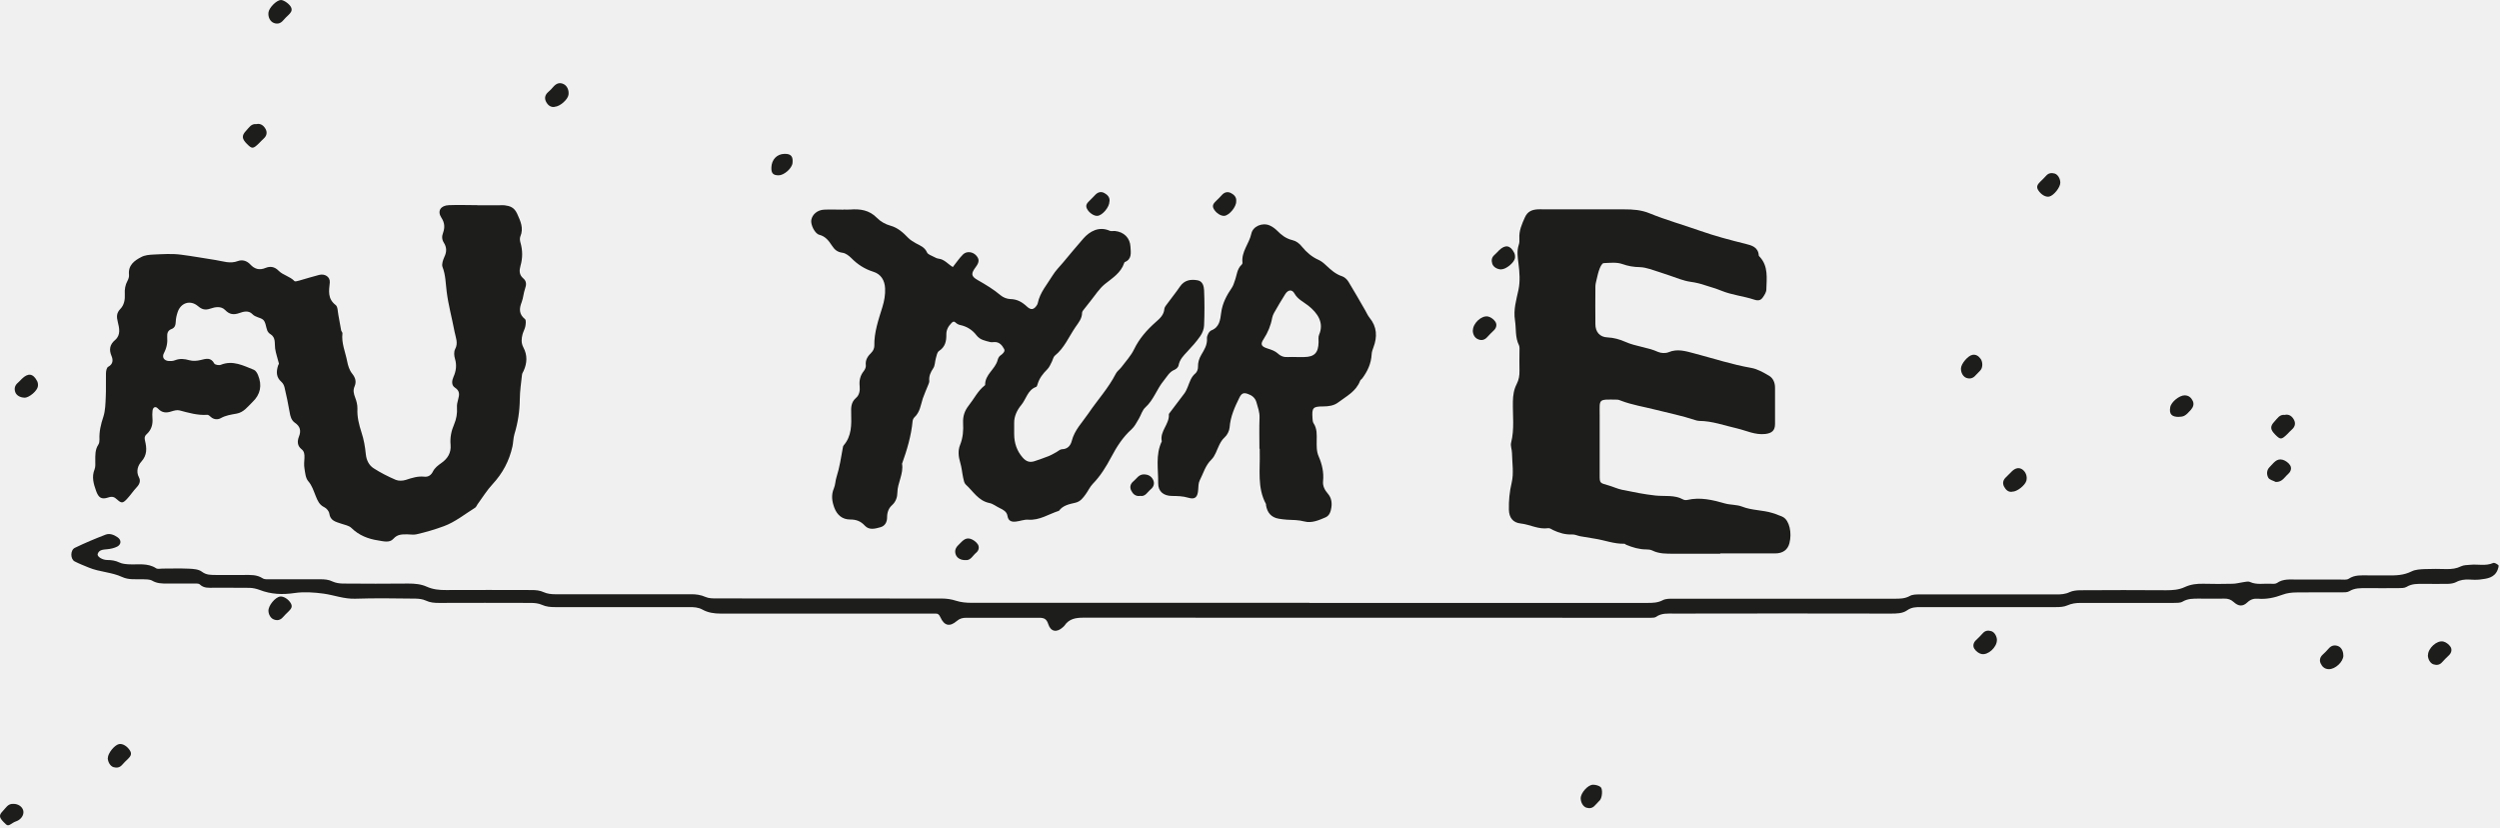
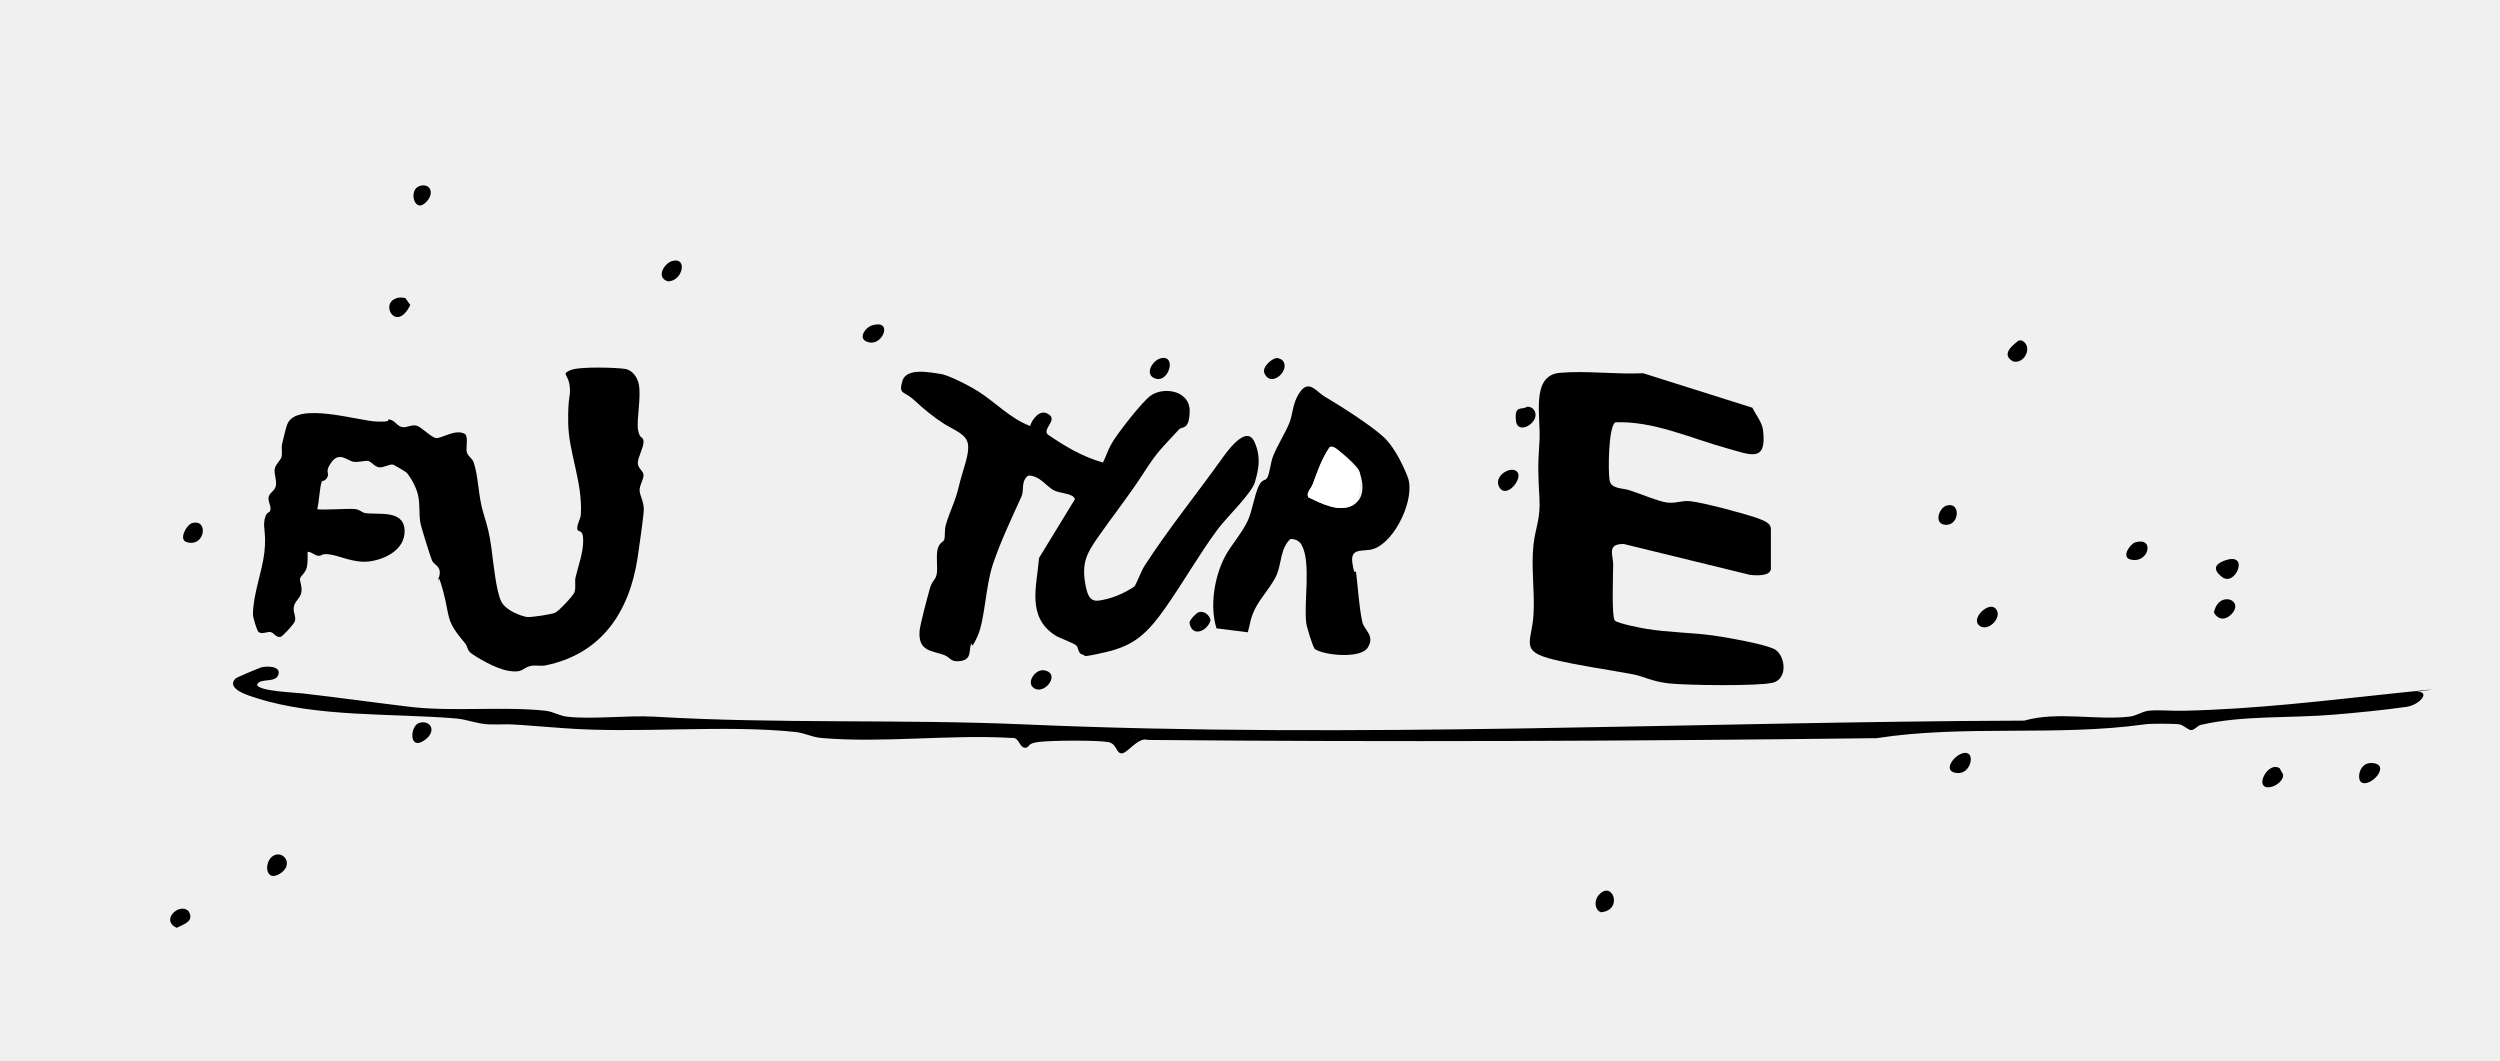
- <svg xmlns="http://www.w3.org/2000/svg" viewBox="0 0 580 192" fill="none">
-   <path d="M110.712 47.621C112.425 47.621 114.138 47.621 115.852 47.621C116.268 47.621 116.662 47.575 117.079 47.621C118.375 47.783 119.347 48.107 120.019 49.565C120.806 51.325 121.593 52.922 120.759 54.89C120.597 55.284 120.667 55.886 120.806 56.325C121.315 58.108 121.315 59.867 120.806 61.65C120.505 62.738 120.459 63.733 121.431 64.567C122.241 65.238 122.195 66.072 121.848 67.021C121.5 68.016 121.454 69.105 121.084 70.077C120.482 71.605 120.412 72.878 121.848 74.035C122.125 74.267 122.033 75.124 121.94 75.656C121.824 76.281 121.477 76.883 121.292 77.508C121.014 78.55 120.922 79.569 121.477 80.61C122.426 82.393 122.357 84.222 121.523 86.051C121.385 86.352 121.176 86.629 121.153 86.954C120.945 88.829 120.667 90.681 120.644 92.556C120.621 95.357 120.204 98.066 119.394 100.728C119.116 101.654 119.139 102.65 118.931 103.599C118.19 106.932 116.662 109.803 114.324 112.327C113.004 113.739 111.985 115.429 110.828 117.003C110.643 117.258 110.527 117.628 110.272 117.79C107.888 119.272 105.619 121.124 103.026 122.073C100.966 122.837 98.766 123.485 96.59 123.971C95.965 124.11 95.294 123.971 94.623 123.971C93.419 123.971 92.284 123.879 91.289 125.013C90.409 126.009 88.951 125.569 87.793 125.383C85.478 125.036 83.325 124.226 81.542 122.467C80.964 121.911 79.968 121.772 79.135 121.471C77.931 121.054 76.658 120.823 76.426 119.133C76.357 118.6 75.778 117.906 75.269 117.674C74.111 117.119 73.718 116.17 73.278 115.081C72.791 113.901 72.444 112.674 71.541 111.632C70.916 110.914 70.824 109.687 70.662 108.669C70.523 107.858 70.615 107.025 70.662 106.192C70.685 105.428 70.638 104.71 69.967 104.201C68.972 103.414 68.972 102.349 69.388 101.284C69.921 99.941 69.666 98.922 68.486 98.112C67.606 97.51 67.374 96.584 67.212 95.566C66.888 93.644 66.471 91.746 66.031 89.847C65.916 89.384 65.661 88.898 65.314 88.597C64.064 87.509 64.087 86.213 64.55 84.777C64.596 84.615 64.758 84.453 64.735 84.338C64.457 83.157 64.017 82.022 63.855 80.842C63.693 79.638 64.064 78.318 62.744 77.508C62.466 77.346 62.212 77.068 62.073 76.79C61.702 75.911 61.679 74.661 61.031 74.151C60.36 73.619 59.295 73.642 58.554 72.855C57.721 71.998 56.563 72.253 55.568 72.623C54.271 73.086 53.276 72.994 52.257 71.929C51.285 70.933 49.896 71.234 48.807 71.605C47.627 71.998 46.886 71.813 45.96 71.026C44.154 69.498 41.932 70.239 41.214 72.461C40.983 73.156 40.821 73.874 40.797 74.591C40.751 75.401 40.612 76.05 39.779 76.351C38.945 76.652 38.76 77.346 38.806 78.133C38.922 79.476 38.691 80.703 38.042 81.93C37.533 82.902 38.089 83.689 39.2 83.759C39.663 83.782 40.196 83.759 40.635 83.574C41.77 83.134 42.812 83.249 43.946 83.574C44.756 83.805 45.728 83.736 46.562 83.527C47.812 83.226 48.923 82.833 49.734 84.338C49.896 84.638 50.822 84.801 51.238 84.638C54.04 83.504 56.47 84.824 58.924 85.796C59.341 85.958 59.712 86.56 59.897 87.046C60.869 89.407 60.452 91.514 58.6 93.274C57.489 94.339 56.586 95.658 54.919 95.959C53.646 96.191 52.396 96.353 51.215 97.024C50.567 97.394 49.618 97.371 48.923 96.723C48.692 96.515 48.368 96.214 48.113 96.237C45.891 96.399 43.807 95.774 41.677 95.218C41.098 95.056 40.381 95.265 39.779 95.45C38.598 95.843 37.603 95.797 36.677 94.802C36.098 94.177 35.519 94.431 35.403 95.265C35.334 95.843 35.334 96.422 35.38 97.001C35.519 98.483 35.126 99.779 33.991 100.774C33.528 101.191 33.505 101.608 33.667 102.279C34.061 103.946 34.2 105.543 32.81 107.095C32.047 107.928 31.491 109.34 32.255 110.752C32.672 111.539 32.417 112.303 31.769 112.998C30.935 113.878 30.264 114.919 29.43 115.799C28.505 116.771 28.18 116.795 27.185 115.892C26.514 115.267 26.05 115.105 25.078 115.429C23.527 115.938 22.856 115.452 22.3 113.878C21.721 112.257 21.235 110.637 21.953 108.877C22.184 108.298 22.115 107.581 22.115 106.932C22.115 105.613 22.046 104.316 22.833 103.136C23.041 102.835 23.087 102.349 23.087 101.955C22.995 100.126 23.411 98.413 23.99 96.677C24.453 95.241 24.476 93.621 24.546 92.093C24.638 90.287 24.546 88.458 24.592 86.629C24.592 86.097 24.754 85.287 25.101 85.102C26.282 84.476 26.259 83.481 25.889 82.601C25.24 81.073 25.495 79.916 26.722 78.874C28.088 77.693 27.671 76.05 27.347 74.73C27.023 73.457 27.023 72.623 27.949 71.651C28.829 70.748 29.037 69.475 28.968 68.225C28.898 67.137 29.06 66.118 29.593 65.146C29.824 64.729 29.986 64.197 29.94 63.757C29.708 61.534 31.167 60.469 32.787 59.636C33.598 59.196 34.639 59.103 35.612 59.057C37.742 58.965 39.895 58.803 41.978 59.08C44.687 59.428 47.372 59.914 50.058 60.33C51.817 60.608 53.391 61.256 55.22 60.562C56.169 60.215 57.234 60.423 58.114 61.372C59.04 62.368 60.151 62.784 61.633 62.159C62.605 61.766 63.647 61.766 64.689 62.831C65.661 63.826 67.282 64.104 68.347 65.215C68.486 65.377 69.064 65.192 69.435 65.099C70.986 64.66 72.514 64.173 74.065 63.78C75.407 63.433 76.658 64.243 76.542 65.539C76.334 67.507 76.009 69.313 77.908 70.771C78.417 71.165 78.371 72.276 78.533 73.063C78.764 74.267 78.95 75.471 79.181 76.652C79.227 76.883 79.505 77.115 79.482 77.323C79.204 79.592 80.153 81.652 80.57 83.805C80.755 84.801 81.103 85.912 81.728 86.676C82.515 87.648 82.746 88.574 82.306 89.616C81.89 90.565 82.098 91.329 82.422 92.209C82.746 93.019 82.978 93.945 82.955 94.825C82.862 96.746 83.325 98.529 83.904 100.335C84.436 101.932 84.737 103.645 84.899 105.335C85.038 106.77 85.64 107.951 86.728 108.646C88.349 109.687 90.085 110.567 91.868 111.331C92.539 111.609 93.488 111.563 94.206 111.331C95.618 110.868 96.984 110.428 98.466 110.59C99.438 110.706 100.086 110.174 100.456 109.433C100.919 108.507 101.66 107.974 102.471 107.395C103.86 106.423 104.739 105.08 104.577 103.205C104.415 101.538 104.739 99.964 105.411 98.413C105.92 97.209 106.151 95.913 106.059 94.57C106.013 93.945 106.151 93.274 106.337 92.649C106.638 91.561 106.753 90.681 105.573 89.917C104.716 89.361 104.878 88.273 105.249 87.44C105.874 86.051 106.036 84.708 105.596 83.226C105.387 82.555 105.318 81.606 105.619 81.027C106.406 79.592 105.758 78.295 105.503 76.976C104.924 73.874 104.068 70.818 103.674 67.692C103.42 65.748 103.443 63.826 102.702 61.928C102.471 61.303 102.818 60.307 103.142 59.59C103.698 58.432 103.698 57.39 103.026 56.325C102.54 55.561 102.517 54.844 102.841 53.987C103.258 52.806 103.234 51.718 102.447 50.515C101.429 48.964 102.262 47.667 104.184 47.598C106.383 47.505 108.605 47.598 110.805 47.598" fill="#1D1D1B" />
-   <path d="M399.285 128.462C395.697 128.462 392.086 128.462 388.497 128.462C386.784 128.462 385.094 128.509 383.497 127.722C383.08 127.513 382.548 127.467 382.085 127.467C380.441 127.467 378.913 127.004 377.408 126.379C377.246 126.309 377.13 126.147 376.992 126.147C374.63 126.217 372.408 125.314 370.116 124.967C369.005 124.805 367.893 124.619 366.782 124.411C366.157 124.295 365.532 123.971 364.907 123.994C363.31 124.064 361.874 123.647 360.462 122.976C360.092 122.79 359.698 122.49 359.351 122.536C357.082 122.883 355.091 121.679 352.938 121.448C351.179 121.263 350.253 120.128 350.206 118.276C350.16 116.146 350.345 114.086 350.855 111.956C351.364 109.803 350.97 107.419 350.924 105.127C350.924 104.316 350.53 103.437 350.716 102.719C351.526 99.547 351.063 96.329 351.132 93.135C351.155 91.699 351.364 90.357 352.012 89.106C352.521 88.111 352.683 87.115 352.66 86.027C352.614 84.546 352.66 83.064 352.66 81.559C352.66 81.073 352.73 80.518 352.545 80.101C351.618 78.249 351.919 76.258 351.619 74.336C351.225 71.813 351.919 69.614 352.429 67.229C352.845 65.261 352.683 63.132 352.429 61.117C352.244 59.636 352.012 58.224 352.498 56.788C352.66 56.348 352.66 55.816 352.637 55.33C352.521 53.524 353.216 51.996 353.934 50.399C354.535 49.056 355.554 48.662 356.827 48.57C357.314 48.523 357.8 48.57 358.309 48.57C364.513 48.57 370.718 48.57 376.945 48.57C378.982 48.57 380.904 48.686 382.872 49.496C386.668 51.047 390.65 52.158 394.516 53.524C398.012 54.751 401.577 55.7 405.166 56.58C406.532 56.927 408.06 57.321 408.198 59.242C408.198 59.381 408.361 59.52 408.476 59.636C410.444 61.835 410.027 64.544 409.958 67.16C409.958 67.762 409.541 68.41 409.194 68.919C408.708 69.614 408.222 69.868 407.157 69.521C404.656 68.688 401.971 68.456 399.494 67.438C398.313 66.951 397.063 66.604 395.836 66.211C394.702 65.817 393.544 65.539 392.34 65.377C390.697 65.146 389.099 64.451 387.502 63.919C385.974 63.432 384.469 62.877 382.918 62.414C382.154 62.182 381.367 61.997 380.557 61.974C379.168 61.951 377.894 61.742 376.528 61.256C375.209 60.793 373.635 60.978 372.199 61.048C371.852 61.048 371.459 61.812 371.273 62.298C370.949 63.108 370.764 63.988 370.556 64.868C370.417 65.423 370.278 65.979 370.278 66.535C370.255 69.428 370.255 72.322 370.278 75.216C370.278 76.976 371.273 78.203 373.056 78.272C374.561 78.341 375.927 78.735 377.246 79.314C379.677 80.402 382.386 80.541 384.84 81.652C385.534 81.953 386.553 81.999 387.247 81.721C389.308 80.842 391.229 81.467 393.174 81.976C397.595 83.134 401.948 84.569 406.462 85.356C407.898 85.611 409.31 86.421 410.606 87.185C411.532 87.741 411.972 88.782 411.972 89.94C411.972 92.741 411.995 95.566 411.972 98.367C411.972 99.895 411.231 100.497 409.726 100.682C407.365 100.96 405.305 99.895 403.128 99.385C400.235 98.737 397.433 97.672 394.401 97.649C394.077 97.649 393.753 97.556 393.452 97.464C390.396 96.445 387.247 95.82 384.145 95.033C381.506 94.362 378.797 93.945 376.251 92.973C375.95 92.857 375.649 92.718 375.325 92.718C370.833 92.648 371.273 92.486 371.273 96.353C371.273 100.983 371.273 105.613 371.273 110.243C371.273 112.072 371.296 112.049 373.218 112.581C374.306 112.882 375.348 113.391 376.436 113.623C379.029 114.155 381.622 114.688 384.238 114.966C386.391 115.197 388.636 114.757 390.673 115.892C390.928 116.031 391.322 116.054 391.623 115.984C394.632 115.29 397.48 115.984 400.327 116.795C401.624 117.165 403.105 117.049 404.332 117.535C406.624 118.438 409.078 118.299 411.37 119.017C411.833 119.156 412.296 119.318 412.736 119.503C413.106 119.642 413.5 119.781 413.847 119.966C415.283 120.753 415.954 123.601 415.306 126.055C414.912 127.536 413.801 128.393 411.995 128.393C407.735 128.416 403.499 128.393 399.239 128.393" fill="#1D1D1B" />
-   <path d="M195.793 48.616C196.279 48.616 196.788 48.639 197.275 48.616C199.613 48.431 201.743 48.709 203.548 50.561C204.359 51.394 205.516 52.042 206.627 52.343C208.387 52.83 209.591 53.941 210.794 55.191C211.304 55.7 211.952 56.094 212.577 56.441C213.573 56.974 214.614 57.344 215.147 58.548C215.355 59.034 216.142 59.265 216.698 59.566C217.045 59.752 217.439 59.96 217.832 60.006C219.221 60.168 220.032 61.303 221.143 61.951C221.93 60.978 222.624 59.914 223.504 59.034C224.361 58.2 225.75 58.386 226.56 59.265C227.324 60.099 227.301 60.816 226.514 61.881C225.356 63.432 225.287 64.058 226.93 64.984C228.806 66.049 230.611 67.137 232.255 68.526C232.834 69.012 233.737 69.359 234.477 69.382C236.075 69.405 237.232 70.077 238.367 71.142C239.316 72.021 240.01 71.836 240.682 70.748C240.774 70.609 240.844 70.447 240.867 70.285C241.376 67.831 243.043 65.979 244.293 63.919C244.965 62.807 245.914 61.881 246.747 60.886C248.322 59.011 249.873 57.112 251.47 55.307C252.882 53.709 255.035 52.413 257.582 53.547C257.929 53.709 258.392 53.547 258.786 53.593C260.846 53.802 262.281 55.191 262.374 57.251C262.443 58.594 262.767 60.122 261.031 60.816C260.985 60.84 260.939 60.955 260.915 61.025C260.128 63.34 258.184 64.497 256.401 65.933C255.105 66.998 254.179 68.502 253.091 69.845C252.674 70.355 252.28 70.864 251.887 71.373C251.609 71.767 251.146 72.183 251.146 72.577C251.123 73.92 250.312 74.869 249.618 75.864C248.067 78.133 247.025 80.749 244.803 82.532C244.479 82.809 244.386 83.388 244.178 83.805C243.83 84.453 243.576 85.194 243.066 85.68C242.071 86.676 241.237 87.717 240.821 89.106C240.751 89.338 240.659 89.685 240.497 89.755C238.506 90.449 238.182 92.579 237.024 93.968C236.098 95.079 235.334 96.561 235.38 98.205C235.38 99.038 235.38 99.848 235.38 100.682C235.38 102.827 236.036 104.648 237.348 106.145C238.182 107.118 239.038 107.349 240.149 106.979C241.214 106.608 242.279 106.261 243.321 105.844C243.969 105.59 244.594 105.219 245.219 104.872C245.636 104.64 246.053 104.224 246.469 104.224C247.766 104.201 248.46 103.39 248.738 102.325C249.386 99.756 251.215 97.973 252.628 95.89C254.711 92.811 257.258 90.056 258.971 86.699C259.249 86.143 259.85 85.727 260.244 85.217C261.263 83.851 262.467 82.578 263.207 81.05C264.411 78.55 266.194 76.536 268.208 74.753C269.203 73.873 270.129 73.086 270.245 71.628C270.291 71.211 270.685 70.794 270.963 70.401C271.912 69.081 272.954 67.831 273.857 66.488C274.898 64.96 276.357 64.752 277.954 65.03C279.135 65.238 279.413 66.396 279.459 67.322C279.575 70.053 279.575 72.785 279.459 75.494C279.436 76.35 279.065 77.276 278.579 77.971C277.7 79.244 276.658 80.402 275.593 81.536C274.69 82.508 273.787 83.388 273.532 84.8C273.463 85.194 272.977 85.634 272.583 85.796C271.379 86.282 270.87 87.37 270.106 88.296C268.486 90.241 267.768 92.764 265.846 94.501C265.106 95.149 264.828 96.306 264.295 97.186C263.786 98.019 263.346 98.945 262.629 99.594C260.591 101.423 259.179 103.645 257.906 106.053C256.725 108.275 255.406 110.428 253.623 112.257C252.952 112.952 252.558 113.878 251.979 114.665C251.354 115.521 250.775 116.355 249.595 116.632C248.206 116.957 246.724 117.211 245.775 118.508C243.414 119.248 241.284 120.776 238.621 120.568C237.695 120.499 236.723 120.915 235.774 121.008C234.802 121.124 234.014 120.892 233.829 119.688C233.667 118.693 232.834 118.253 232 117.859C231.213 117.489 230.472 116.864 229.639 116.702C227.069 116.193 225.865 113.97 224.129 112.396C223.782 112.072 223.666 111.4 223.55 110.868C223.296 109.687 223.203 108.437 222.856 107.303C222.439 105.914 222.3 104.525 222.833 103.205C223.504 101.538 223.62 99.871 223.527 98.135C223.458 96.584 223.851 95.334 224.847 94.061C226.074 92.533 226.907 90.727 228.481 89.477C228.551 89.431 228.644 89.361 228.644 89.292C228.597 86.861 230.982 85.68 231.537 83.55C231.63 83.157 231.861 82.717 232.139 82.508C232.718 82.115 233.343 81.536 233.065 81.004C232.625 80.17 231.977 79.314 230.82 79.36C230.496 79.36 230.148 79.43 229.847 79.36C228.69 79.059 227.463 78.874 226.653 77.809C225.68 76.536 224.407 75.725 222.833 75.401C222.462 75.332 222.069 75.1 221.791 74.846C221.351 74.429 221.073 74.684 220.796 74.985C220.078 75.702 219.615 76.559 219.638 77.624C219.661 79.152 219.383 80.471 217.948 81.421C217.508 81.698 217.369 82.508 217.207 83.111C216.976 83.874 217.022 84.824 216.605 85.425C215.98 86.352 215.563 87.254 215.679 88.389C215.702 88.69 215.54 89.014 215.425 89.315C215.008 90.357 214.545 91.375 214.174 92.44C213.688 93.968 213.526 95.612 212.253 96.792C212.021 97.001 211.859 97.348 211.813 97.672C211.489 101.098 210.517 104.363 209.359 107.581C209.753 109.942 208.294 112.002 208.271 114.317C208.271 115.29 207.924 116.401 207.067 117.165C206.234 117.906 205.887 118.878 205.887 120.036C205.887 121.101 205.424 122.003 204.382 122.304C203.155 122.652 201.743 123.068 200.724 121.957C199.752 120.892 198.71 120.522 197.298 120.522C195.515 120.522 194.288 119.503 193.64 117.79C193.084 116.285 192.876 114.827 193.547 113.276C193.895 112.465 193.871 111.516 194.149 110.683C194.867 108.437 195.214 106.099 195.631 103.784C195.654 103.622 195.7 103.437 195.793 103.344C197.691 101.168 197.622 98.529 197.552 95.89C197.506 94.547 197.506 93.32 198.687 92.301C199.428 91.676 199.636 90.611 199.52 89.57C199.381 88.296 199.636 87.139 200.469 86.097C200.747 85.75 201.002 85.194 200.955 84.777C200.793 83.458 201.418 82.624 202.275 81.768C202.645 81.421 202.923 80.772 202.923 80.263C202.854 77.091 203.896 74.174 204.798 71.234C205.238 69.822 205.493 68.387 205.424 66.882C205.331 65.03 204.474 63.594 202.669 63.039C200.678 62.414 199.034 61.349 197.576 59.867C197.02 59.312 196.256 58.733 195.538 58.64C194.334 58.478 193.709 57.946 193.061 56.95C192.367 55.885 191.603 54.844 190.167 54.473C189.102 54.219 188.107 52.089 188.292 51.047C188.524 49.727 189.727 48.709 191.279 48.639C192.737 48.57 194.219 48.639 195.7 48.639" fill="#1D1D1B" />
-   <path d="M303.906 139.876C330.067 139.876 356.204 139.876 382.364 139.876C383.591 139.876 384.748 139.852 385.906 139.251C386.647 138.857 387.619 138.903 388.499 138.903C405.584 138.903 422.669 138.903 439.731 138.903C440.958 138.903 442.115 138.903 443.273 138.255C443.921 137.885 444.847 137.908 445.634 137.908C456.168 137.908 466.724 137.908 477.258 137.908C478.323 137.908 479.318 137.862 480.337 137.375C481.101 137.028 482.05 136.936 482.907 136.936C489.528 136.889 496.149 136.889 502.77 136.936C504.251 136.936 505.687 136.843 507.029 136.218C508.465 135.546 509.97 135.384 511.521 135.431C513.72 135.5 515.942 135.477 518.142 135.431C518.929 135.431 519.716 135.199 520.526 135.083C521.082 135.014 521.753 134.806 522.193 135.014C523.767 135.732 525.411 135.338 527.008 135.431C527.494 135.454 528.073 135.5 528.444 135.269C529.925 134.227 531.546 134.458 533.166 134.458C536.523 134.458 539.857 134.458 543.214 134.458C543.862 134.458 544.649 134.574 545.112 134.273C546.524 133.324 548.075 133.486 549.603 133.486C551.085 133.486 552.543 133.463 554.025 133.486C555.993 133.532 557.868 133.486 559.72 132.56C560.6 132.12 561.757 132.074 562.776 132.028C564.489 131.958 566.202 131.981 567.915 132.028C569.073 132.028 570.138 131.912 571.203 131.379C571.828 131.078 572.615 131.102 573.333 131.032C575.092 130.847 576.898 131.379 578.634 130.615C578.935 130.476 579.56 130.847 579.861 131.125C580 131.264 579.815 131.842 579.699 132.166C578.958 134.088 577.199 134.25 575.532 134.458C574.722 134.551 573.888 134.505 573.078 134.458C572.013 134.412 570.994 134.528 570.022 135.06C569.466 135.338 568.795 135.431 568.17 135.454C566.295 135.5 564.42 135.454 562.521 135.454C561.132 135.454 559.789 135.384 558.516 136.172C558.007 136.472 557.266 136.426 556.618 136.449C554.164 136.472 551.71 136.449 549.256 136.449C547.867 136.449 546.524 136.38 545.251 137.167C544.742 137.468 544.001 137.422 543.353 137.422C539.926 137.422 536.477 137.399 533.051 137.445C531.939 137.445 530.759 137.584 529.74 137.977C527.888 138.672 526.013 139.065 524.045 138.903C523.119 138.834 522.355 139.042 521.614 139.737C520.549 140.755 519.554 140.709 518.419 139.667C517.748 139.065 517.077 138.857 516.22 138.88C514.252 138.926 512.308 138.88 510.34 138.88C509.043 138.88 507.77 138.857 506.566 139.575C505.988 139.922 505.154 139.852 504.437 139.876C497.237 139.876 490.06 139.876 482.86 139.876C481.795 139.876 480.8 140.015 479.804 140.454C479.017 140.802 478.091 140.848 477.211 140.848C466.747 140.871 456.283 140.848 445.819 140.848C444.708 140.848 443.666 140.848 442.601 141.612C441.583 142.33 440.194 142.353 438.851 142.353C422.09 142.306 405.352 142.33 388.591 142.353C387.133 142.353 385.651 142.191 384.355 143.117C384.054 143.325 383.591 143.302 383.174 143.325C382.526 143.348 381.854 143.325 381.206 143.325C337.984 143.325 294.739 143.325 251.517 143.302C249.688 143.302 248.137 143.533 247.049 145.154C246.956 145.293 246.817 145.385 246.701 145.501C245.312 146.798 243.877 146.612 243.298 144.807C242.905 143.557 242.28 143.325 241.192 143.325C235.543 143.325 229.917 143.325 224.269 143.325C223.412 143.325 222.741 143.487 222.046 144.089C220.426 145.478 219.152 145.2 218.249 143.186C217.948 142.492 217.624 142.33 217.022 142.353C216.444 142.353 215.888 142.353 215.309 142.353C199.289 142.353 183.269 142.353 167.249 142.353C165.744 142.353 164.332 142.144 163.035 141.427C162.04 140.871 161.021 140.848 159.979 140.848C149.608 140.848 139.213 140.848 128.842 140.848C127.777 140.848 126.782 140.778 125.763 140.315C124.999 139.968 124.05 139.876 123.193 139.876C116.086 139.852 108.979 139.852 101.872 139.876C100.807 139.876 99.811 139.806 98.793 139.32C98.098 138.996 97.241 138.903 96.454 138.88C91.801 138.834 87.125 138.741 82.471 138.903C79.879 138.996 77.564 138.07 75.109 137.723C72.887 137.422 70.549 137.26 68.35 137.584C65.548 138 62.909 137.885 60.27 136.866C59.529 136.588 58.719 136.403 57.932 136.38C55.154 136.334 52.376 136.38 49.598 136.357C48.463 136.357 47.352 136.519 46.38 135.593C46.056 135.292 45.292 135.384 44.736 135.384C42.768 135.361 40.824 135.361 38.856 135.384C37.629 135.384 36.448 135.384 35.314 134.713C34.735 134.389 33.901 134.412 33.184 134.389C31.563 134.343 29.896 134.574 28.392 133.88C25.915 132.722 23.113 132.722 20.613 131.68C19.502 131.217 18.391 130.801 17.326 130.245C16.307 129.713 16.284 127.629 17.372 127.097C19.71 125.962 22.095 124.967 24.502 124.041C25.452 123.67 26.447 124.064 27.28 124.643C28.206 125.268 28.183 126.309 27.188 126.819C26.493 127.166 25.66 127.351 24.873 127.421C23.97 127.513 22.998 127.513 22.674 128.509C22.465 129.111 23.738 129.921 24.896 129.921C25.891 129.921 26.794 130.06 27.72 130.5C28.345 130.801 29.109 130.87 29.827 130.916C31.98 131.055 34.226 130.523 36.24 131.842C36.587 132.074 37.212 131.912 37.698 131.912C39.736 131.912 41.796 131.842 43.833 131.935C44.852 131.981 46.079 132.051 46.843 132.629C47.908 133.44 48.949 133.37 50.061 133.393C52.26 133.393 54.482 133.393 56.682 133.393C58.14 133.393 59.575 133.278 60.941 134.157C61.428 134.482 62.191 134.389 62.84 134.389C66.683 134.389 70.526 134.389 74.369 134.389C75.341 134.389 76.267 134.458 77.216 134.921C77.911 135.246 78.767 135.361 79.554 135.384C84.624 135.431 89.694 135.431 94.764 135.384C96.246 135.384 97.681 135.5 99.024 136.102C100.459 136.75 101.964 136.912 103.515 136.889C110.136 136.843 116.757 136.889 123.378 136.889C124.351 136.889 125.277 136.959 126.226 137.399C126.99 137.746 127.939 137.862 128.796 137.862C139.329 137.885 149.886 137.885 160.419 137.862C161.577 137.862 162.642 138 163.73 138.487C164.494 138.834 165.466 138.834 166.323 138.834C183.732 138.834 201.141 138.834 218.55 138.857C219.662 138.857 220.819 139.019 221.861 139.366C223.042 139.737 224.222 139.852 225.449 139.852C251.609 139.852 277.746 139.852 303.906 139.852" fill="#1D1D1B" />
-   <path d="M300.963 82.833C301.542 82.833 302.098 82.833 302.676 82.833C305.061 82.809 305.987 81.86 306.033 79.383C306.033 78.804 305.941 78.156 306.149 77.67C307.353 74.892 305.848 72.669 303.672 70.933C302.561 70.053 301.195 69.452 300.431 68.086C299.875 67.09 298.949 67.206 298.301 68.225C297.398 69.637 296.541 71.118 295.708 72.577C295.5 72.924 295.361 73.318 295.268 73.711C294.944 75.517 294.273 77.138 293.277 78.665C292.444 79.916 292.745 80.402 294.226 80.865C295.06 81.12 295.963 81.444 296.565 81.999C297.305 82.694 298.069 82.902 298.995 82.833C299.644 82.786 300.292 82.833 300.963 82.833ZM292.305 104.085C292.305 101.7 292.235 99.293 292.328 96.885C292.374 95.612 291.935 94.477 291.61 93.32C291.309 92.278 290.545 91.699 289.573 91.375C288.624 91.051 288.161 91.236 287.652 92.255C286.564 94.454 285.568 96.653 285.383 99.177C285.313 99.987 284.827 100.936 284.225 101.469C283.647 102.001 283.323 102.557 282.998 103.205C282.42 104.363 282.049 105.752 281.17 106.608C279.734 107.997 279.294 109.826 278.438 111.47C278.137 112.072 278.137 112.882 278.091 113.6C277.975 115.313 277.396 115.961 275.799 115.475C274.502 115.081 273.252 115.081 271.956 115.058C270.057 115.035 268.784 114.016 268.807 112.118C268.853 108.877 268.136 105.52 269.641 102.395C269.131 100.033 271.446 98.413 271.284 96.144C271.284 96.005 271.423 95.843 271.516 95.728C272.65 94.246 273.784 92.764 274.896 91.259C275.22 90.82 275.451 90.287 275.66 89.778C276.123 88.643 276.424 87.463 277.442 86.629C277.813 86.328 278.067 85.634 278.044 85.124C278.021 84.083 278.299 83.18 278.808 82.323C279.503 81.143 280.243 80.008 280.128 78.48C280.081 77.878 280.614 76.86 281.146 76.651C283.068 75.888 283.207 74.151 283.415 72.623C283.693 70.355 284.712 68.502 285.939 66.697C286.24 66.234 286.402 65.678 286.587 65.146C287.073 63.872 287.073 62.391 288.207 61.372C288.323 61.279 288.393 61.071 288.369 60.932C288.068 58.386 289.944 56.511 290.43 54.195C290.8 52.482 292.999 51.579 294.666 52.297C295.314 52.575 295.94 53.038 296.449 53.547C297.444 54.566 298.486 55.353 299.921 55.7C300.824 55.908 301.565 56.441 302.213 57.274C303.209 58.501 304.459 59.59 305.964 60.261C306.612 60.539 307.214 61.025 307.746 61.534C308.881 62.599 309.992 63.618 311.52 64.104C312.076 64.289 312.654 64.845 312.978 65.377C314.321 67.553 315.571 69.799 316.868 72.021C317.192 72.577 317.446 73.202 317.863 73.711C319.599 75.818 319.692 78.133 318.766 80.587C318.558 81.096 318.372 81.675 318.349 82.208C318.234 84.337 317.4 86.143 316.15 87.81C316.011 87.995 315.733 88.134 315.664 88.366C314.715 90.843 312.446 91.954 310.548 93.389C309.598 94.107 308.348 94.292 307.098 94.292C304.714 94.292 304.459 94.593 304.621 97.024C304.644 97.418 304.667 97.904 304.876 98.205C305.709 99.455 305.616 100.867 305.593 102.256C305.593 103.483 305.524 104.687 306.056 105.891C306.843 107.696 307.283 109.618 307.075 111.632C306.959 112.766 307.469 113.692 308.186 114.526C308.996 115.452 309.182 116.609 308.996 117.767C308.858 118.67 308.58 119.596 307.677 120.012C306.126 120.684 304.436 121.425 302.769 120.985C301.38 120.614 300.037 120.637 298.694 120.568C298.046 120.522 297.421 120.452 296.773 120.337C295.037 120.036 294.111 118.924 293.833 117.211C293.833 117.142 293.833 117.026 293.833 116.957C291.749 113.137 292.49 108.946 292.374 104.872C292.374 104.617 292.374 104.386 292.374 104.131" fill="#1D1D1B" />
-   <path d="M128.746 24.794C127.82 24.956 127.125 24.401 126.708 23.544C126.315 22.734 126.523 21.97 127.241 21.345C127.681 20.974 128.074 20.558 128.445 20.118C129.116 19.354 129.88 19.053 130.829 19.516C131.663 19.933 132.102 20.998 131.94 22.016C131.778 23.104 129.949 24.725 128.746 24.771" fill="#1D1D1B" />
-   <path d="M341.848 76.651C341.848 75.031 343.839 73.109 345.39 73.434C346.015 73.573 346.686 74.082 347.056 74.637C347.473 75.263 347.334 76.05 346.709 76.651C346.177 77.161 345.644 77.67 345.158 78.226C344.533 78.92 343.769 79.059 342.959 78.666C342.241 78.341 341.824 77.531 341.824 76.651" fill="#1D1D1B" />
-   <path d="M543.883 152.076C543.86 153.581 541.961 155.294 540.48 155.248C539.531 155.224 538.952 154.669 538.605 153.905C538.28 153.21 538.443 152.47 539.068 151.891C539.554 151.451 540.017 150.988 540.433 150.502C541.035 149.784 541.753 149.576 542.61 149.877C543.397 150.154 543.883 151.08 543.86 152.053" fill="#1D1D1B" />
-   <path d="M563.516 152.007C563.516 150.409 565.576 148.488 567.081 148.835C567.706 148.974 568.377 149.506 568.748 150.062C569.141 150.687 568.979 151.474 568.354 152.053C567.822 152.562 567.289 153.071 566.803 153.627C566.247 154.275 565.553 154.368 564.812 154.136C564.048 153.905 563.492 152.933 563.492 151.983" fill="#1D1D1B" />
-   <path d="M463.457 148.557C463.457 150.154 461.397 152.076 459.869 151.729C459.244 151.59 458.573 151.057 458.225 150.502C457.832 149.877 457.994 149.09 458.619 148.511C459.151 148.001 459.684 147.492 460.17 146.937C460.726 146.288 461.42 146.196 462.161 146.427C462.925 146.659 463.481 147.631 463.481 148.58" fill="#1D1D1B" />
-   <path d="M467.023 114.086C466.097 114.225 465.518 113.623 465.124 112.882C464.707 112.072 464.916 111.308 465.61 110.683C466.097 110.243 466.513 109.734 466.999 109.294C467.833 108.53 468.643 108.414 469.384 108.923C470.171 109.479 470.565 110.544 470.31 111.516C470.032 112.581 468.134 114.109 467.023 114.063" fill="#1D1D1B" />
-   <path d="M65.2 0C65.917 0 67.329 1.019 67.607 1.806C67.885 2.547 67.399 3.033 66.936 3.496C66.519 3.889 66.103 4.283 65.732 4.723C65.13 5.44 64.389 5.649 63.556 5.325C62.699 5.001 62.19 3.982 62.306 2.917C62.422 1.806 64.181 0.023 65.2 0Z" fill="#1D1D1B" />
-   <path d="M59.55 28.776C60.545 28.591 61.24 29.17 61.68 30.003C62.073 30.813 61.865 31.577 61.147 32.202C60.777 32.526 60.453 32.897 60.105 33.244C58.74 34.564 58.508 34.587 57.327 33.406C56.124 32.202 56.031 31.462 57.142 30.304C57.79 29.633 58.3 28.637 59.527 28.799" fill="#1D1D1B" />
-   <path d="M25.031 175.852C25.031 174.763 26.559 172.865 27.601 172.634C28.434 172.448 29.522 173.097 30.171 174.138C30.68 174.949 30.263 175.504 29.708 176.06C29.245 176.5 28.758 176.963 28.342 177.449C27.786 178.097 27.092 178.19 26.351 177.981C25.587 177.75 25.031 176.778 25.008 175.852" fill="#1D1D1B" />
-   <path d="M478.182 42.389C478.182 43.477 476.654 45.375 475.613 45.607C474.779 45.792 473.691 45.144 473.043 44.102C472.534 43.291 472.95 42.736 473.506 42.18C473.969 41.717 474.455 41.277 474.872 40.791C475.428 40.143 476.122 40.05 476.863 40.259C477.627 40.49 478.182 41.463 478.182 42.389Z" fill="#1D1D1B" />
-   <path d="M257.488 46.741C257.511 48.014 255.891 49.959 254.733 50.075C253.923 50.167 252.719 49.357 252.256 48.385C251.839 47.528 252.418 47.019 252.95 46.486C253.344 46.07 253.761 45.699 254.154 45.259C254.779 44.565 255.543 44.356 256.33 44.796C257.048 45.19 257.627 45.792 257.511 46.718" fill="#1D1D1B" />
-   <path d="M286.913 46.718C286.959 47.968 285.339 49.936 284.181 50.075C283.371 50.167 282.19 49.403 281.681 48.431C281.218 47.574 281.797 47.065 282.329 46.533C282.723 46.139 283.163 45.745 283.533 45.306C284.135 44.588 284.922 44.38 285.709 44.796C286.427 45.167 287.029 45.769 286.913 46.718Z" fill="#1D1D1B" />
-   <path d="M348.445 62.506C347.519 62.506 346.569 61.951 346.338 61.164C346.106 60.423 346.199 59.705 346.847 59.15C347.218 58.825 347.542 58.455 347.889 58.108C349.348 56.672 350.551 56.858 351.454 58.687C351.616 59.034 351.663 59.497 351.616 59.867C351.454 60.932 349.533 62.483 348.468 62.483" fill="#1D1D1B" />
-   <path d="M5.701 92.255C4.752 92.255 3.825 91.769 3.548 90.982C3.247 90.125 3.455 89.384 4.173 88.782C4.474 88.528 4.752 88.204 5.029 87.926C6.511 86.467 7.668 86.606 8.618 88.412C8.803 88.759 8.849 89.199 8.803 89.593C8.687 90.658 6.789 92.255 5.701 92.278" fill="#1D1D1B" />
-   <path d="M530.343 96.237C531.338 96.052 532.033 96.63 532.449 97.464C532.843 98.274 532.634 99.038 531.917 99.663C531.546 99.987 531.222 100.358 530.875 100.705C529.509 102.024 529.278 102.048 528.097 100.867C526.893 99.663 526.8 98.922 527.912 97.765C528.56 97.093 529.069 96.098 530.296 96.26" fill="#1D1D1B" />
-   <path d="M62.306 141.728C62.26 140.501 63.88 138.533 65.038 138.394C65.848 138.301 67.029 139.065 67.538 140.038C68.001 140.894 67.399 141.404 66.89 141.936C66.496 142.33 66.056 142.723 65.686 143.163C65.084 143.881 64.343 144.043 63.51 143.695C62.815 143.418 62.329 142.561 62.306 141.728Z" fill="#1D1D1B" />
-   <path d="M505.708 96.723C504.018 96.723 503.416 96.075 503.694 94.477C503.903 93.25 505.824 91.722 507.028 91.722C508 91.722 508.579 92.278 508.926 93.019C509.25 93.713 509.065 94.408 508.509 95.056C507.306 96.399 506.912 96.7 505.685 96.7" fill="#1D1D1B" />
-   <path d="M528.187 111.817C527.585 111.493 526.729 111.331 526.451 110.822C526.034 110.058 526.034 109.062 526.798 108.321C527.655 107.488 528.372 106.238 529.831 106.678C530.456 106.863 531.151 107.372 531.498 107.905C531.914 108.53 531.752 109.34 531.104 109.919C530.271 110.637 529.715 111.863 528.21 111.817" fill="#1D1D1B" />
-   <path d="M366.852 185.251C366.852 184.001 368.496 182.079 369.722 182.056C370.324 182.056 371.042 182.241 371.482 182.588C372.014 183.028 371.875 184.95 371.366 185.598C371.019 186.038 370.556 186.408 370.185 186.848C369.63 187.496 368.935 187.612 368.195 187.381C367.431 187.149 366.875 186.154 366.875 185.228" fill="#1D1D1B" />
-   <path d="M264.593 115.058C263.528 115.197 262.926 114.572 262.556 113.831C262.139 113.021 262.348 112.234 263.088 111.632C263.829 111.03 264.269 110.081 265.45 110.058C266.492 110.058 267.209 110.474 267.626 111.308C268.019 112.118 267.811 112.905 267.093 113.507C266.306 114.155 265.797 115.313 264.593 115.035" fill="#1D1D1B" />
-   <path d="M224.059 129.944C223.04 129.967 222.137 129.504 221.836 128.694C221.512 127.837 221.744 127.12 222.415 126.471C223.249 125.684 223.943 124.596 225.263 125.013C225.888 125.221 226.559 125.707 226.93 126.263C227.346 126.888 227.207 127.722 226.536 128.254C225.749 128.902 225.286 130.083 224.059 129.944Z" fill="#1D1D1B" />
-   <path d="M455.126 85.472C455.149 84.384 456.77 82.485 457.811 82.323C458.645 82.184 459.224 82.624 459.687 83.249C460.173 83.897 460.219 85.148 459.733 85.796C459.386 86.259 458.923 86.606 458.552 87.046C457.95 87.764 457.233 87.972 456.376 87.671C455.589 87.37 455.103 86.444 455.126 85.495" fill="#1D1D1B" />
-   <path d="M180.721 40.675C179.424 40.675 178.985 40.189 179.031 38.847C179.1 36.995 180.327 35.744 182.04 35.698C183.707 35.629 184.078 36.439 183.939 37.805C183.823 39.055 181.971 40.675 180.721 40.675Z" fill="#1D1D1B" />
-   <path d="M3.108 186.501C4.173 186.478 5.122 187.103 5.377 187.982C5.609 188.77 5.192 189.719 4.312 190.274C3.919 190.529 3.409 190.622 3.039 190.876C1.789 191.687 1.789 191.71 0.77 190.645C-0.179 189.649 -0.272 189.117 0.608 188.214C1.326 187.496 1.835 186.385 3.132 186.501" fill="#1D1D1B" />
+ <svg xmlns="http://www.w3.org/2000/svg" viewBox="0 0 1268 538" fill="none">
+   <path d="M163.1 244.7C162.3 246.1 161.7 255.7 160.9 258.2C161.6 258.9 177.3 257.8 180.1 258.2C182.9 258.6 183.4 259.9 185.1 260.2C191.6 261.3 204.6 258.3 205.2 268.7C205.8 279.1 194.5 284 186.9 284.8C179.3 285.6 172 281.8 167.2 281.2C162.4 280.6 163.6 282.1 161.5 281.9C159.4 281.7 158.1 279.8 156 279.9C156 282.6 156.2 285.2 155.6 287.8C155 290.4 152.6 292.1 152.2 293.3C151.8 294.5 153.5 297.7 152.8 300.7C152.1 303.7 149.4 305 149 307.9C148.6 310.8 150.4 313.1 149.5 315.2C148.6 317.3 143.1 322.8 142.4 323C140.1 323.6 139 321 137.3 320.6C135.6 320.2 133.1 321.9 131.2 320.6C130.3 320 128.3 313.1 128.3 311.7C128.3 301.5 133 290 134.1 280.1C135.2 270.2 133.3 268.1 134.2 263.5C135.1 258.9 136.9 260.6 137.2 258.5C137.5 256.4 135.7 254.1 136.3 251.9C136.9 249.7 139.3 249.1 139.9 246.5C140.5 243.9 139 240.6 139.3 238.1C139.6 235.6 142.3 233.6 142.8 231.7C143.3 229.8 142.6 227 143.1 225.1C143.6 223.2 145 216.7 145.8 215C150.6 203.6 181.5 213.4 190.9 213.8C200.3 214.2 195.2 212.4 197.7 212.8C200.2 213.2 201.4 216.1 203.9 216.6C206.4 217.1 208.7 215.2 211.3 215.9C213.9 216.6 218.8 222.1 221.4 222.2C224 222.3 231.2 217.4 235.8 220.1C237.6 221.4 236.3 226.7 236.7 229C237.1 231.3 239.4 232.3 240.2 234.4C242.7 241.5 242.6 252 245.1 260C247.3 267.2 248.3 270.7 249.3 278.4C250.3 286.1 251.7 300 254.2 305C256.7 310 264.8 312.5 267 312.9C269.2 313.3 279.3 311.6 281.3 310.9C283.3 310.2 290.9 302 291.4 300.3C292.2 297.7 291.4 295.2 291.9 292.9C293.3 286.9 295.8 280.5 295.8 274.1C295.8 267.7 293 270.5 292.8 268.2C292.6 265.9 294.4 263.3 294.6 261.1C295.6 244.7 288.5 229.8 288.2 214.9C287.9 200 289.7 201.5 288.9 195.5C288.1 189.5 284.6 189.9 289.2 187.8C293.8 185.7 313.3 186.5 317 187.1C320.7 187.7 323.2 191.1 324 194.9C325.3 201.4 322.8 212.7 323.6 217.9C324.4 223.1 326.3 221 326.4 224C326.5 227 323.4 232.1 323.5 234.9C323.6 237.7 326.2 238.7 326.4 240.8C326.6 242.9 324.4 245.9 324.4 248.6C324.4 251.3 326.9 254.8 326.5 259.4C326.1 264 324.4 276.1 323.4 282.9C319.2 310.3 305.2 331.7 276.6 337.5C274.2 338 271.5 337.2 269 337.8C264.8 338.8 265.5 341.4 258.2 340.3C250.9 339.2 240.6 332.6 238.8 331.2C237 329.8 237.1 327.7 235.9 326.3C225.7 314.3 228.5 313.7 224.8 300C221.1 286.3 222.5 297.3 222.2 295.6C221.9 293.9 223.6 291.6 222.9 289.1C222.2 286.6 219.9 286.3 219 284C218.1 281.7 214.1 268.9 213.4 266C212.2 261.3 213.4 254.6 211.5 249.2C209.6 243.8 206.7 240.2 206.2 239.7C205.7 239.2 199.8 235.8 199.5 235.7C197.4 235.2 194.6 237.4 192.2 237C189.8 236.6 188.4 234.1 186.7 233.8C185 233.5 181.9 234.6 179.2 234.2C176.5 233.8 172.2 229 168.3 234.2C164.4 239.4 167.2 239.6 166.1 241.9C165 244.2 163.4 243.8 163.1 244.3V244.7Z" fill="black" />
+   <path d="M898 289.199C897.1 292.299 890.4 291.899 887.7 291.599L823.5 275.899C815 275.899 818.1 281.099 818.2 286.199C818.2 290.599 817.3 313.299 819.1 314.799C820.9 316.299 831.8 318.399 834.7 318.899C846 320.799 857.8 320.799 868.8 322.299C875.9 323.299 893.5 326.399 899.5 328.999C905.5 331.599 907.3 344.399 899 346.299C891.6 348.099 855 347.599 846.3 346.599C837.6 345.599 833.6 342.999 828.2 341.999C814.9 339.499 801.2 337.699 788.3 334.599C770.4 330.299 776.9 325.999 777.8 311.699C778.5 300.099 776.5 287.799 777.8 276.199C778.8 267.399 781.4 263.299 780.8 252.599C780.2 241.899 779.9 236.599 780.8 224.099C781.7 211.599 776.1 190.499 791.1 189.099C804.5 187.899 819.8 189.999 833.4 189.299L888.8 206.799C890.6 210.499 893.7 214.099 894.2 218.099C896.3 234.999 887.7 230.599 876 227.399C857.5 222.299 838.6 213.399 819.3 214.199C815.7 216.399 815.6 239.399 816.4 243.699C817.2 247.999 822.8 247.499 826.3 248.599C831.4 250.199 841.2 254.399 845.7 254.899C850.2 255.399 852.8 253.799 857.2 254.199C863.4 254.799 883.2 260.099 889.6 262.199C896 264.299 898.2 265.799 898.2 268.299V288.999L898 289.199Z" fill="black" />
+   <path d="M522.5 215.899C523.6 212.599 527.2 207.799 531.1 209.699C537.3 212.699 528.7 217.099 531.3 220.299C540.2 226.399 548.9 231.599 559.4 234.599C561 231.499 562 228.099 563.8 224.999C566.6 219.999 579.4 203.599 583.7 200.599C590.6 195.899 603.5 198.299 603.4 208.399C603.3 218.499 599.5 216.099 598 217.799C589 227.599 587.3 228.599 579.9 240.099C572.5 251.599 564 262.199 556.6 272.899C551.1 280.799 548.7 285.599 550.4 295.799C552.1 305.999 555 305.399 561.8 303.699C568.6 301.999 574.7 297.999 575.3 297.499C576.3 296.499 578.8 289.599 580.5 286.999C592.3 268.699 606.9 250.599 619.3 233.299C621.6 230.099 631.9 214.899 636.2 223.999C640.5 233.099 637.3 241.199 636.5 244.499C635 250.099 621.8 262.799 617.8 268.199C608.5 280.699 600.1 295.499 591 308.399C581.9 321.299 575.3 327.399 561.1 330.699C546.9 333.999 550.8 332.299 549.7 332.199C546.5 331.699 547.3 328.899 546 327.499C544.7 326.099 537.6 323.799 535.1 322.199C520.6 312.699 525.9 297.199 527 282.999L545.2 253.199C544.5 250.199 537.8 250.299 534.7 248.799C530.7 246.799 527.5 241.199 521.6 241.199C517.7 243.799 519.5 248.499 518.2 251.599C513.3 262.399 507.4 274.799 503.6 286.199C499.8 297.599 499.6 314.199 495.8 322.699C492 331.199 493.1 325.299 492.6 326.399C491.3 329.399 493.1 334.199 487.6 335.199C482.1 336.199 482.1 333.399 478.8 332.199C472.4 329.899 465.7 330.399 466.4 320.099C466.7 316.599 470.4 302.899 471.6 298.599C472.8 294.299 474.5 294.299 475.1 291.199C475.7 288.099 474.7 282.599 475.5 278.799C476.3 274.999 478.6 275.099 479 273.499C479.4 271.899 479 268.799 479.7 266.299C481.9 258.699 484.4 254.899 486.4 246.399C488.4 237.899 491.6 230.999 491 225.599C490.4 220.199 484 218.199 478.9 214.999C473.1 211.299 468.5 207.399 463.5 202.799C458.5 198.199 455.6 200.299 457.7 193.199C459.8 186.099 472.5 189.099 476.7 189.599C480.9 190.099 491.4 195.499 496.3 198.599C505.1 204.199 512.4 212.299 522.6 216.099L522.5 215.899Z" fill="black" />
+   <path d="M119.7 343.999C120.2 343.499 131.2 338.899 132.5 338.499C135.5 337.699 142.6 337.799 141.2 342.199C139.8 346.599 131.9 343.699 130.4 347.199C130.4 350.599 150.6 351.299 153.5 351.699C171.8 353.799 190.3 356.399 208.7 358.599C229.7 360.999 255.9 358.199 276.7 360.499C280.5 360.899 283.7 362.999 287.5 363.499C301.2 364.999 317.7 362.699 331.9 363.499C394.5 367.199 456.9 364.699 519.2 367.399C687.9 374.799 858.1 366.099 1026.7 365.499C1043.6 360.699 1062.8 365.399 1079.9 363.499C1083.7 363.099 1086.3 360.899 1089.7 360.499C1095 359.899 1101.9 360.699 1107.5 360.499C1143.8 359.699 1178.9 355.399 1214.8 351.599C1250.7 347.799 1222.9 350.999 1226 350.899C1232.9 350.699 1227.3 357.499 1220.7 358.499C1208.6 360.199 1195.5 361.499 1183.3 362.499C1161.8 364.299 1137.3 362.799 1116.5 367.599C1114.5 367.999 1113.1 370.299 1111.4 370.299C1109.7 370.299 1107.7 367.799 1105.4 367.399C1103.1 366.999 1090.7 366.899 1087.7 367.399C1043.4 373.599 996.1 367.499 951.8 374.399C828.6 375.899 705.6 376.399 582.2 375.299C577.2 373.499 571.5 382.699 568.6 382.099C565.7 381.499 566.6 376.999 561.6 376.299C555.2 375.399 533.5 375.499 527 376.299C520.5 377.099 522.9 378.699 520.1 379.299C516.9 379.299 517 373.799 513.3 374.299C482 372.399 447.5 376.999 416.6 374.299C411.9 373.899 408.1 371.799 403.8 371.299C367.5 367.399 323 372.199 285.5 369.299C248 366.399 262.2 367.699 248 367.399C242.7 367.299 236.5 364.799 231.2 364.399C198.9 361.699 161 363.899 130.2 354.099C126.8 352.999 114 349.499 119.6 343.999H119.7Z" fill="black" />
+   <path d="M666.7 328.799C665.7 327.699 662.7 317.799 662.5 315.799C661.3 305.199 665 285.499 660.3 276.599C659.2 274.399 657 273.299 654.5 273.399C649.5 277.899 649.9 285.799 647.7 291.199C645.5 296.599 639.2 303.399 636.6 308.699C634 313.999 634.1 316.499 632.9 320.699L617 318.699C613.5 307.499 615.9 292.799 621.2 282.499C624.3 276.499 630.1 270.299 633 263.799C635 259.399 636.4 250.699 638.4 246.599C640.4 242.499 641.6 244.299 642.8 242.199C644 240.099 644.4 234.699 645.7 231.399C647.7 226.199 651.9 219.699 654.1 214.199C655.7 209.999 655.6 204.899 658.6 199.999C663.5 191.699 667.3 198.399 671.8 201.099C679.8 205.799 695 215.499 701.6 221.499C708.2 227.499 712.8 238.999 713.9 241.699C718.2 252.299 707.8 274.599 696.7 278.399C691.9 280.099 684.8 277.299 685.9 285.299C687 293.299 687.6 288.499 687.8 290.299C688.8 298.099 689.3 307.999 691 315.599C691.9 319.599 697.6 322.399 693.7 328.499C689.8 334.599 669.5 332.099 666.5 328.799H666.7ZM663.6 252.199C670.1 255.299 679.3 260.199 686.4 256.099C693.5 251.999 690.7 242.199 689.3 238.799C687.9 235.399 678.5 227.899 677.2 227.199C675.9 226.499 675.2 226.299 674.4 226.799C670.3 232.899 668.4 238.699 665.9 245.399C663.4 252.099 662.5 249.299 663.6 252.199Z" fill="black" />
+   <path d="M1012.1 308.6C1016.2 312.8 1008.4 320.9 1003.9 317.3C999.4 313.7 1008.6 305 1012.1 308.6Z" fill="black" />
+   <path d="M139.9 433.499C144.8 432.299 148.7 439.199 141.7 443.299C133.8 447.899 133.7 435.099 139.9 433.499Z" fill="black" />
+   <path d="M589.3 181.599C596.7 180.499 592.8 193.899 586.3 192.099C579.8 190.299 584.7 182.199 589.3 181.599Z" fill="black" />
+   <path d="M650.4 182.7C655 187.3 644.8 197.2 641.3 189.3C639.9 186.3 645.2 181.4 648 181.6C648.8 181.9 649.8 182.1 650.4 182.7Z" fill="black" />
+   <path d="M1197.7 396.8C1195.2 395.2 1196.6 386.6 1203 387C1213.2 387.6 1202.3 399.7 1197.7 396.8Z" fill="black" />
+   <path d="M1148.5 398.8C1145 396.6 1151 386.4 1156.2 389.6L1158 392.8C1158.5 396.7 1151.5 400.8 1148.4 398.8H1148.5Z" fill="black" />
+   <path d="M769.8 239.7C772 243.2 764.3 252.8 760.6 247.4C756.8 241.3 767.2 235.5 769.8 239.7Z" fill="black" />
+   <path d="M1129.3 283.999C1141 280.499 1133.7 297.699 1127.1 292.699C1120.5 287.699 1125.6 285.099 1129.3 283.999Z" fill="black" />
+   <path d="M201 151.2C202.5 150.8 204.1 150.8 205.6 151.2L208.1 154.7C201 169.1 192.4 153.9 201.1 151.3L201 151.2Z" fill="black" />
+   <path d="M1023.9 172.699H1025.5C1031.3 175.599 1026.9 184.899 1021 183.299C1015 179.899 1020.2 175.499 1023.9 172.699Z" fill="black" />
+   <path d="M998.4 382.3C1001.2 384.1 998.9 392.3 993.1 392.1C983 391.7 993.7 379.4 998.4 382.3Z" fill="black" />
+   <path d="M97.5 265.3C106 263 104 278 94.5 274.9C90.6 273.6 94.5 266.2 97.5 265.3Z" fill="black" />
+   <path d="M608 310.5C610.7 309.7 613.5 311.9 614 314.6C612.2 320.5 604.4 323.3 603.3 315.8C603.5 314.3 606.7 310.9 608 310.5Z" fill="black" />
+   <path d="M523.8 348.5C520.8 345.6 525.3 339.2 529.7 340C538.6 341.7 529.1 353.6 523.8 348.5Z" fill="black" />
+   <path d="M212.8 366.6C218.4 365.1 221.7 370.8 215.5 375.3C207.3 381.3 207.7 368 212.8 366.6Z" fill="black" />
+   <path d="M340.9 132.4C349 130.1 346.3 142.8 338.7 142.7C332.4 140.6 337.1 133.4 340.9 132.4Z" fill="black" />
+   <path d="M810.6 454.3C817.7 445.6 823.7 461.7 812 462.7C808.7 461.4 808.6 456.8 810.6 454.3Z" fill="black" />
+   <path d="M1083 275.1C1093.4 272 1089.7 286.8 1080 283.6C1076.1 281.9 1080.6 275.8 1083 275.1Z" fill="black" />
+   <path d="M1131.3 312C1128.3 314.7 1124.9 314.3 1122.9 310.7C1125.3 298.9 1139.3 304.6 1131.3 312Z" fill="black" />
+   <path d="M777.5 207.301C783 213.101 769.8 221.701 768.9 213.401C768 205.101 771.9 208.201 774.5 206.301C775.3 206.101 777 206.701 777.5 207.301Z" fill="black" />
+   <path d="M213.8 94.1C219.1 93.3 220.4 99.3 215.1 103.4C209.8 107.5 206.8 95.1 213.8 94.1Z" fill="black" />
+   <path d="M987.4 256.4C994.5 254.4 993.9 266.2 987.2 266.2C980.5 266.2 983.3 257.5 987.4 256.4Z" fill="black" />
+   <path d="M95.6 462.1C98.8 467.2 93.4 468.7 89.6 470.6C81.2 466.7 91 457.6 95.6 462.1Z" fill="black" />
+   <path d="M442.4 165C452.8 161.9 448.1 174.8 441.2 173.7C434.3 172.6 438.6 166.1 442.4 165Z" fill="black" />
+   <path d="M663.6 252.2C662.5 249.3 665.1 247.6 665.9 245.4C668.4 238.7 670.3 232.9 674.4 226.8C675.3 226.3 676.4 226.8 677.2 227.2C678.5 227.9 688.7 237.5 689.3 238.8C690.7 242.2 689.7 254.2 686.4 256.1C679.3 260.2 670 255.3 663.6 252.2Z" fill="white" />
</svg>
